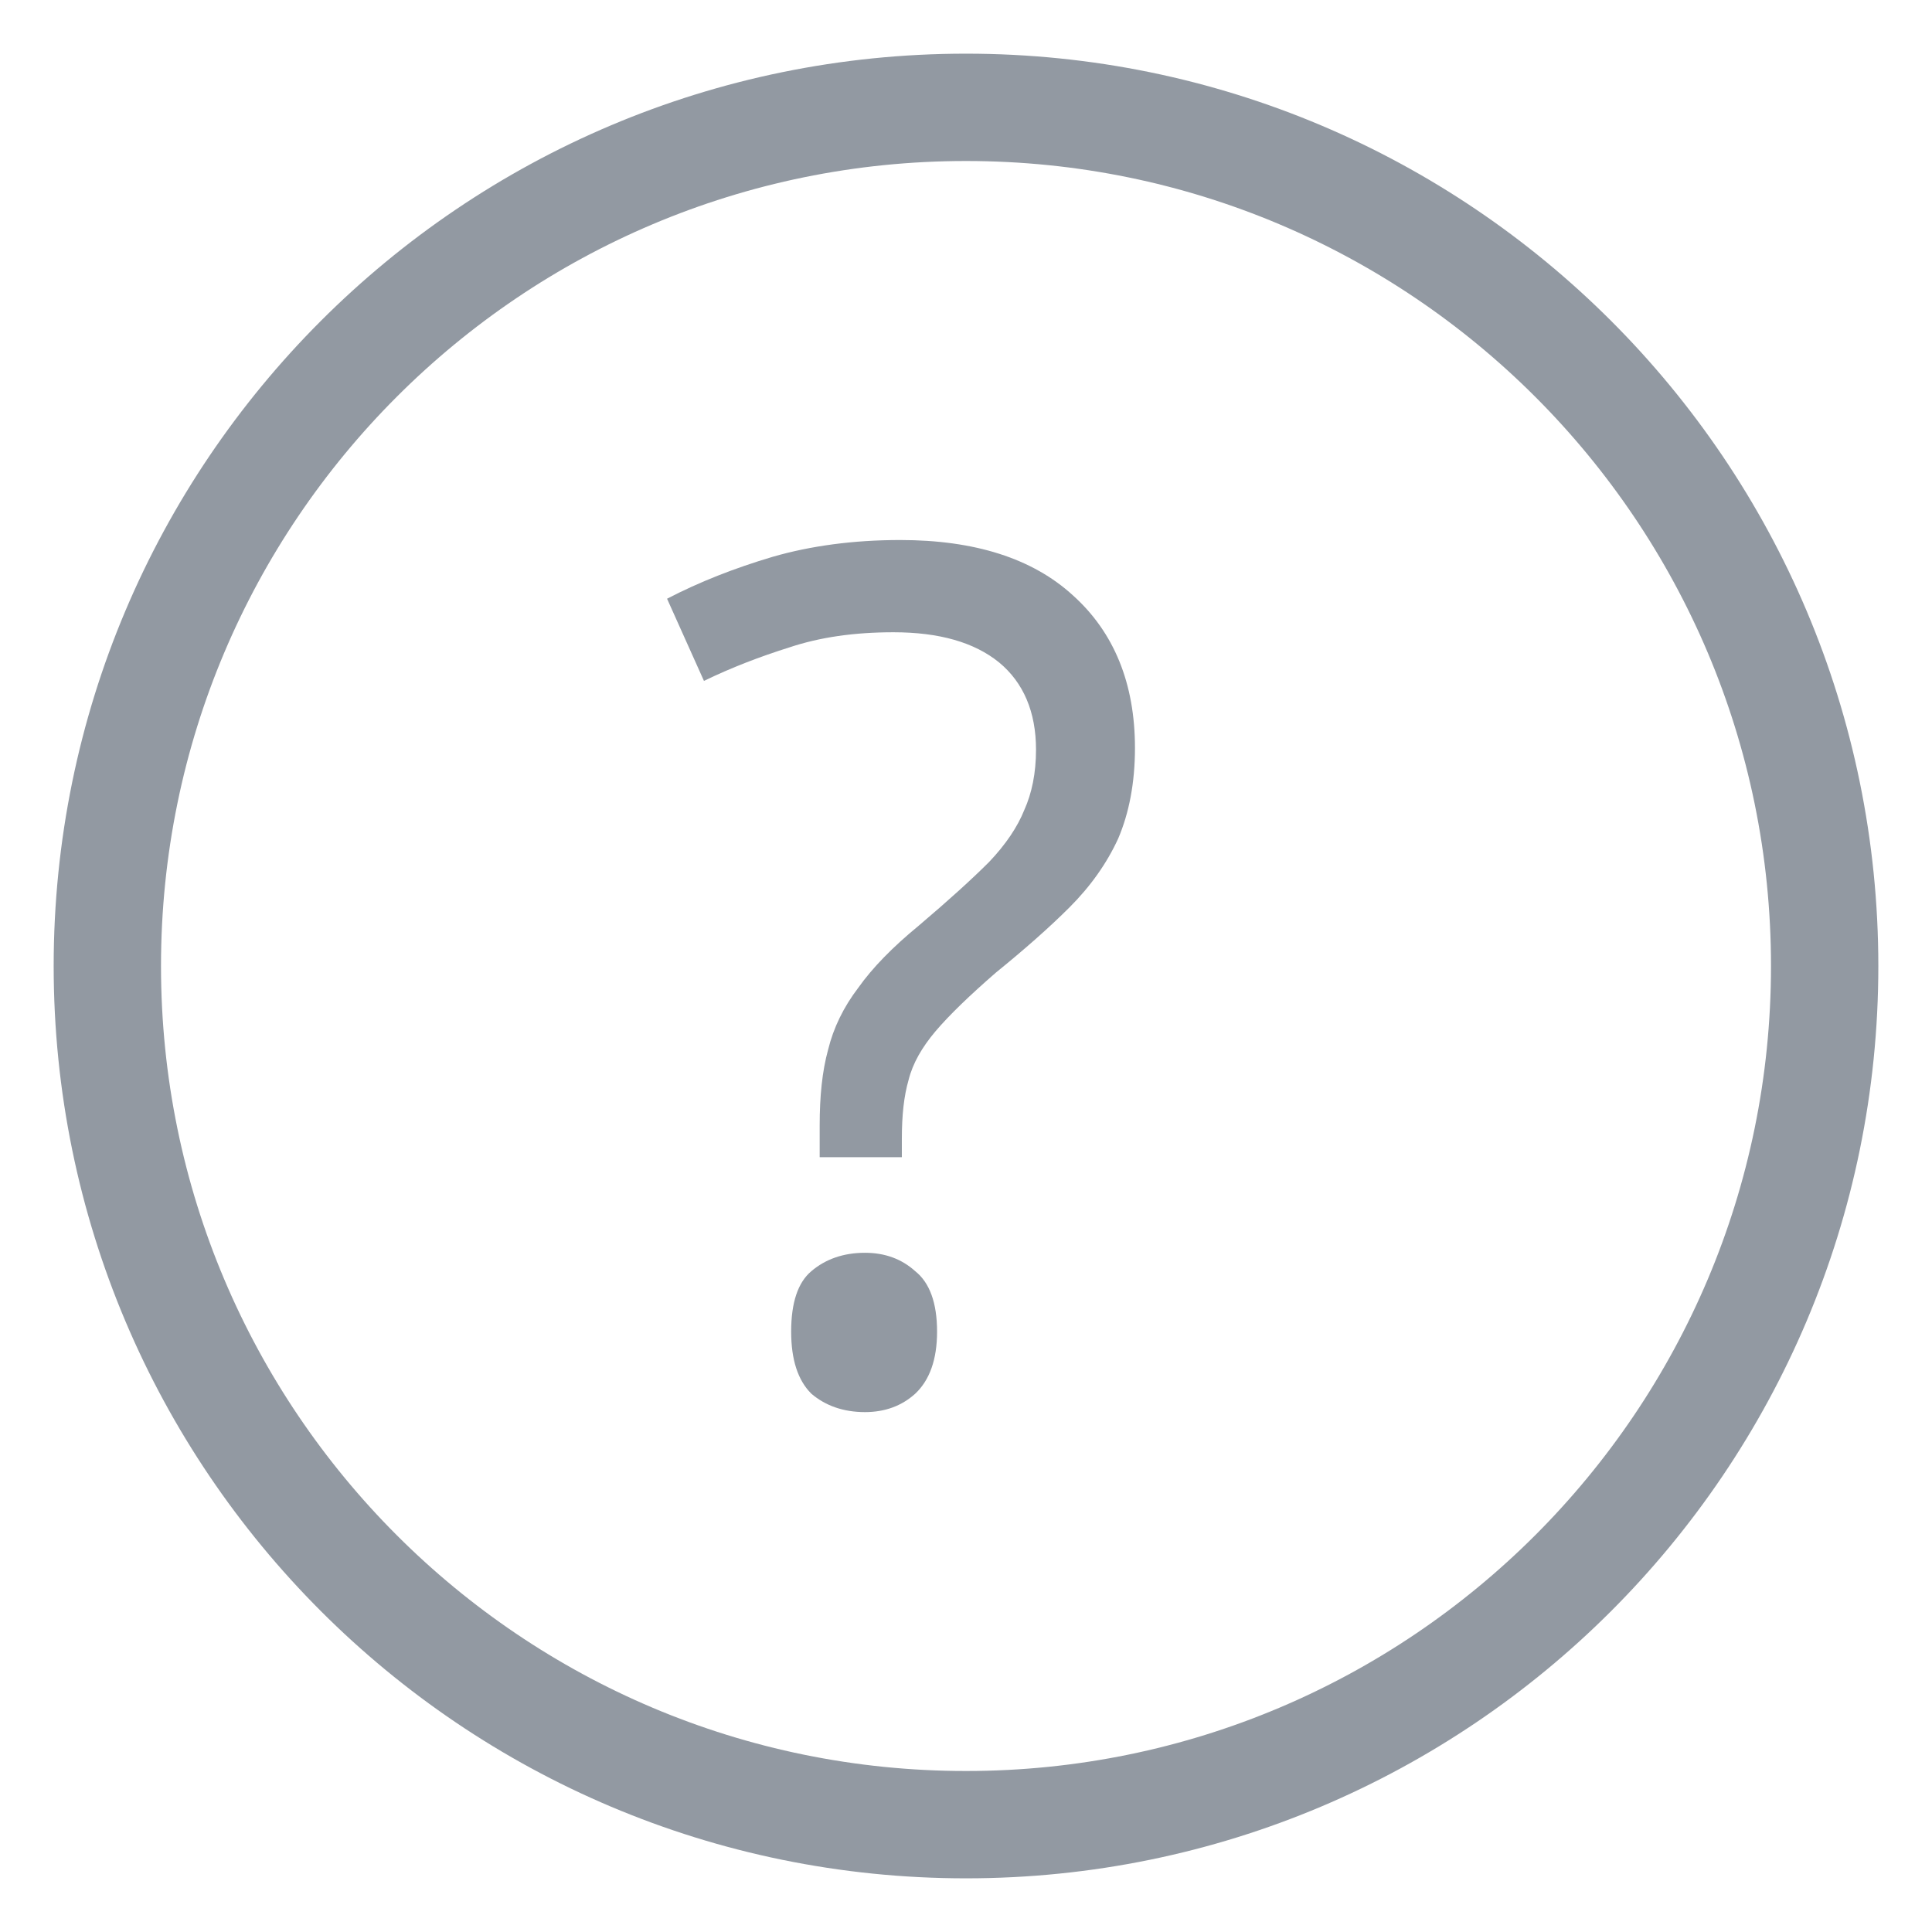
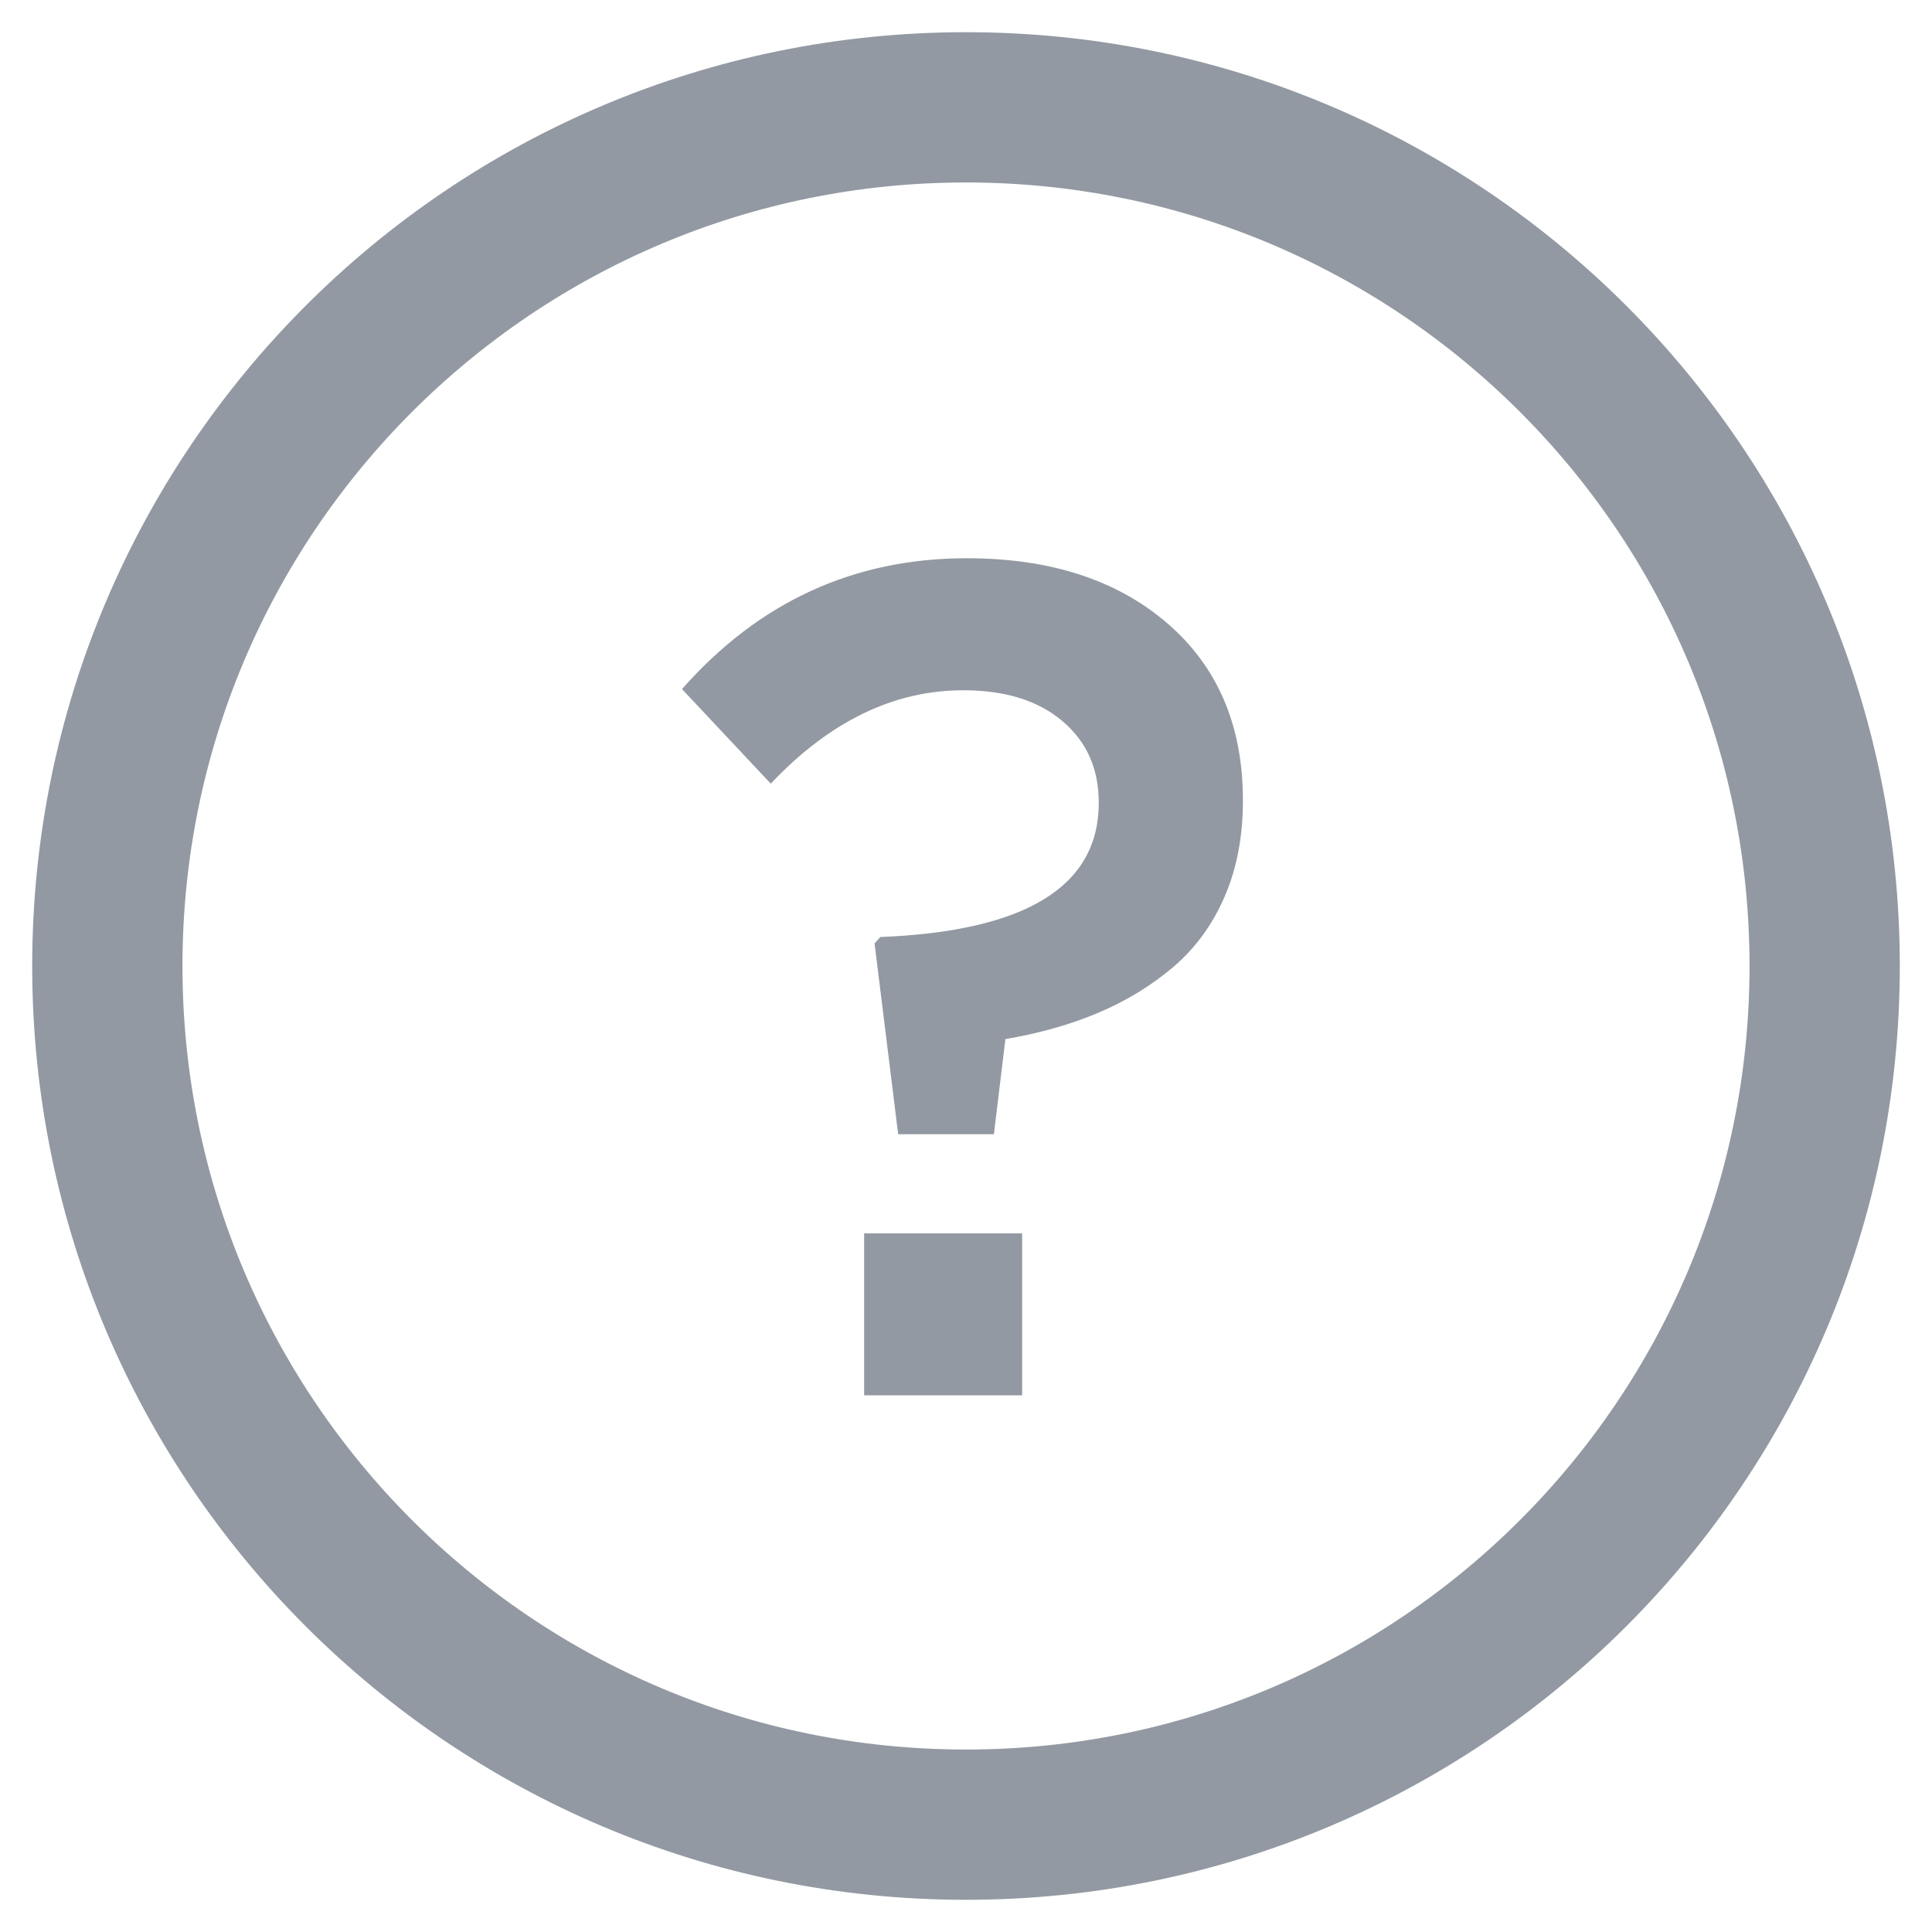
<svg xmlns="http://www.w3.org/2000/svg" width="18px" height="18px" viewBox="0 0 18 18" version="1.1">
  <defs />
-   <g id="Symbols" stroke="none" stroke-width="1" fill="none" fill-rule="evenodd">
-     <g id="ic_question_grey">
-       <g id="Group-24" transform="translate(1, 1)">
-         <text id="?" font-family="GothamPro-Medium, Gotham Pro" font-size="11" font-weight="400" fill="#9299A2">
-           <tspan x="5.091" y="12">?</tspan>
-         </text>
-         <circle id="Oval-3" stroke="#9299A2" cx="8" cy="8" r="8" />
-       </g>
+   <g id="ic_question_grey" stroke="none" stroke-width="1" fill="none" fill-rule="evenodd">
+     <g id="Group-24" transform="translate(1, 1)">
+       <path d="M5.354,5.42 C6.07,4.608 6.955,4.201 8.007,4.201 C8.784,4.201 9.407,4.403 9.877,4.808 C10.346,5.213 10.58,5.762 10.58,6.457 C10.58,6.794 10.523,7.094 10.408,7.357 C10.294,7.62 10.133,7.838 9.928,8.012 C9.722,8.186 9.49,8.327 9.232,8.436 C8.974,8.545 8.686,8.627 8.367,8.681 L8.26,9.567 L7.368,9.567 L7.148,7.789 L7.202,7.73 C8.559,7.676 9.237,7.259 9.237,6.479 C9.237,6.163 9.125,5.91 8.899,5.719 C8.673,5.527 8.365,5.431 7.975,5.431 C7.327,5.431 6.729,5.721 6.181,6.301 L5.354,5.42 Z M7.051,12 L7.051,10.491 L8.523,10.491 L8.523,12 L7.051,12 Z" id="?" fill="#9299A2" />
+       <circle id="Oval-3" stroke="#9299A2" stroke-width="1.4" cx="8" cy="8" r="8" />
    </g>
  </g>
</svg>
